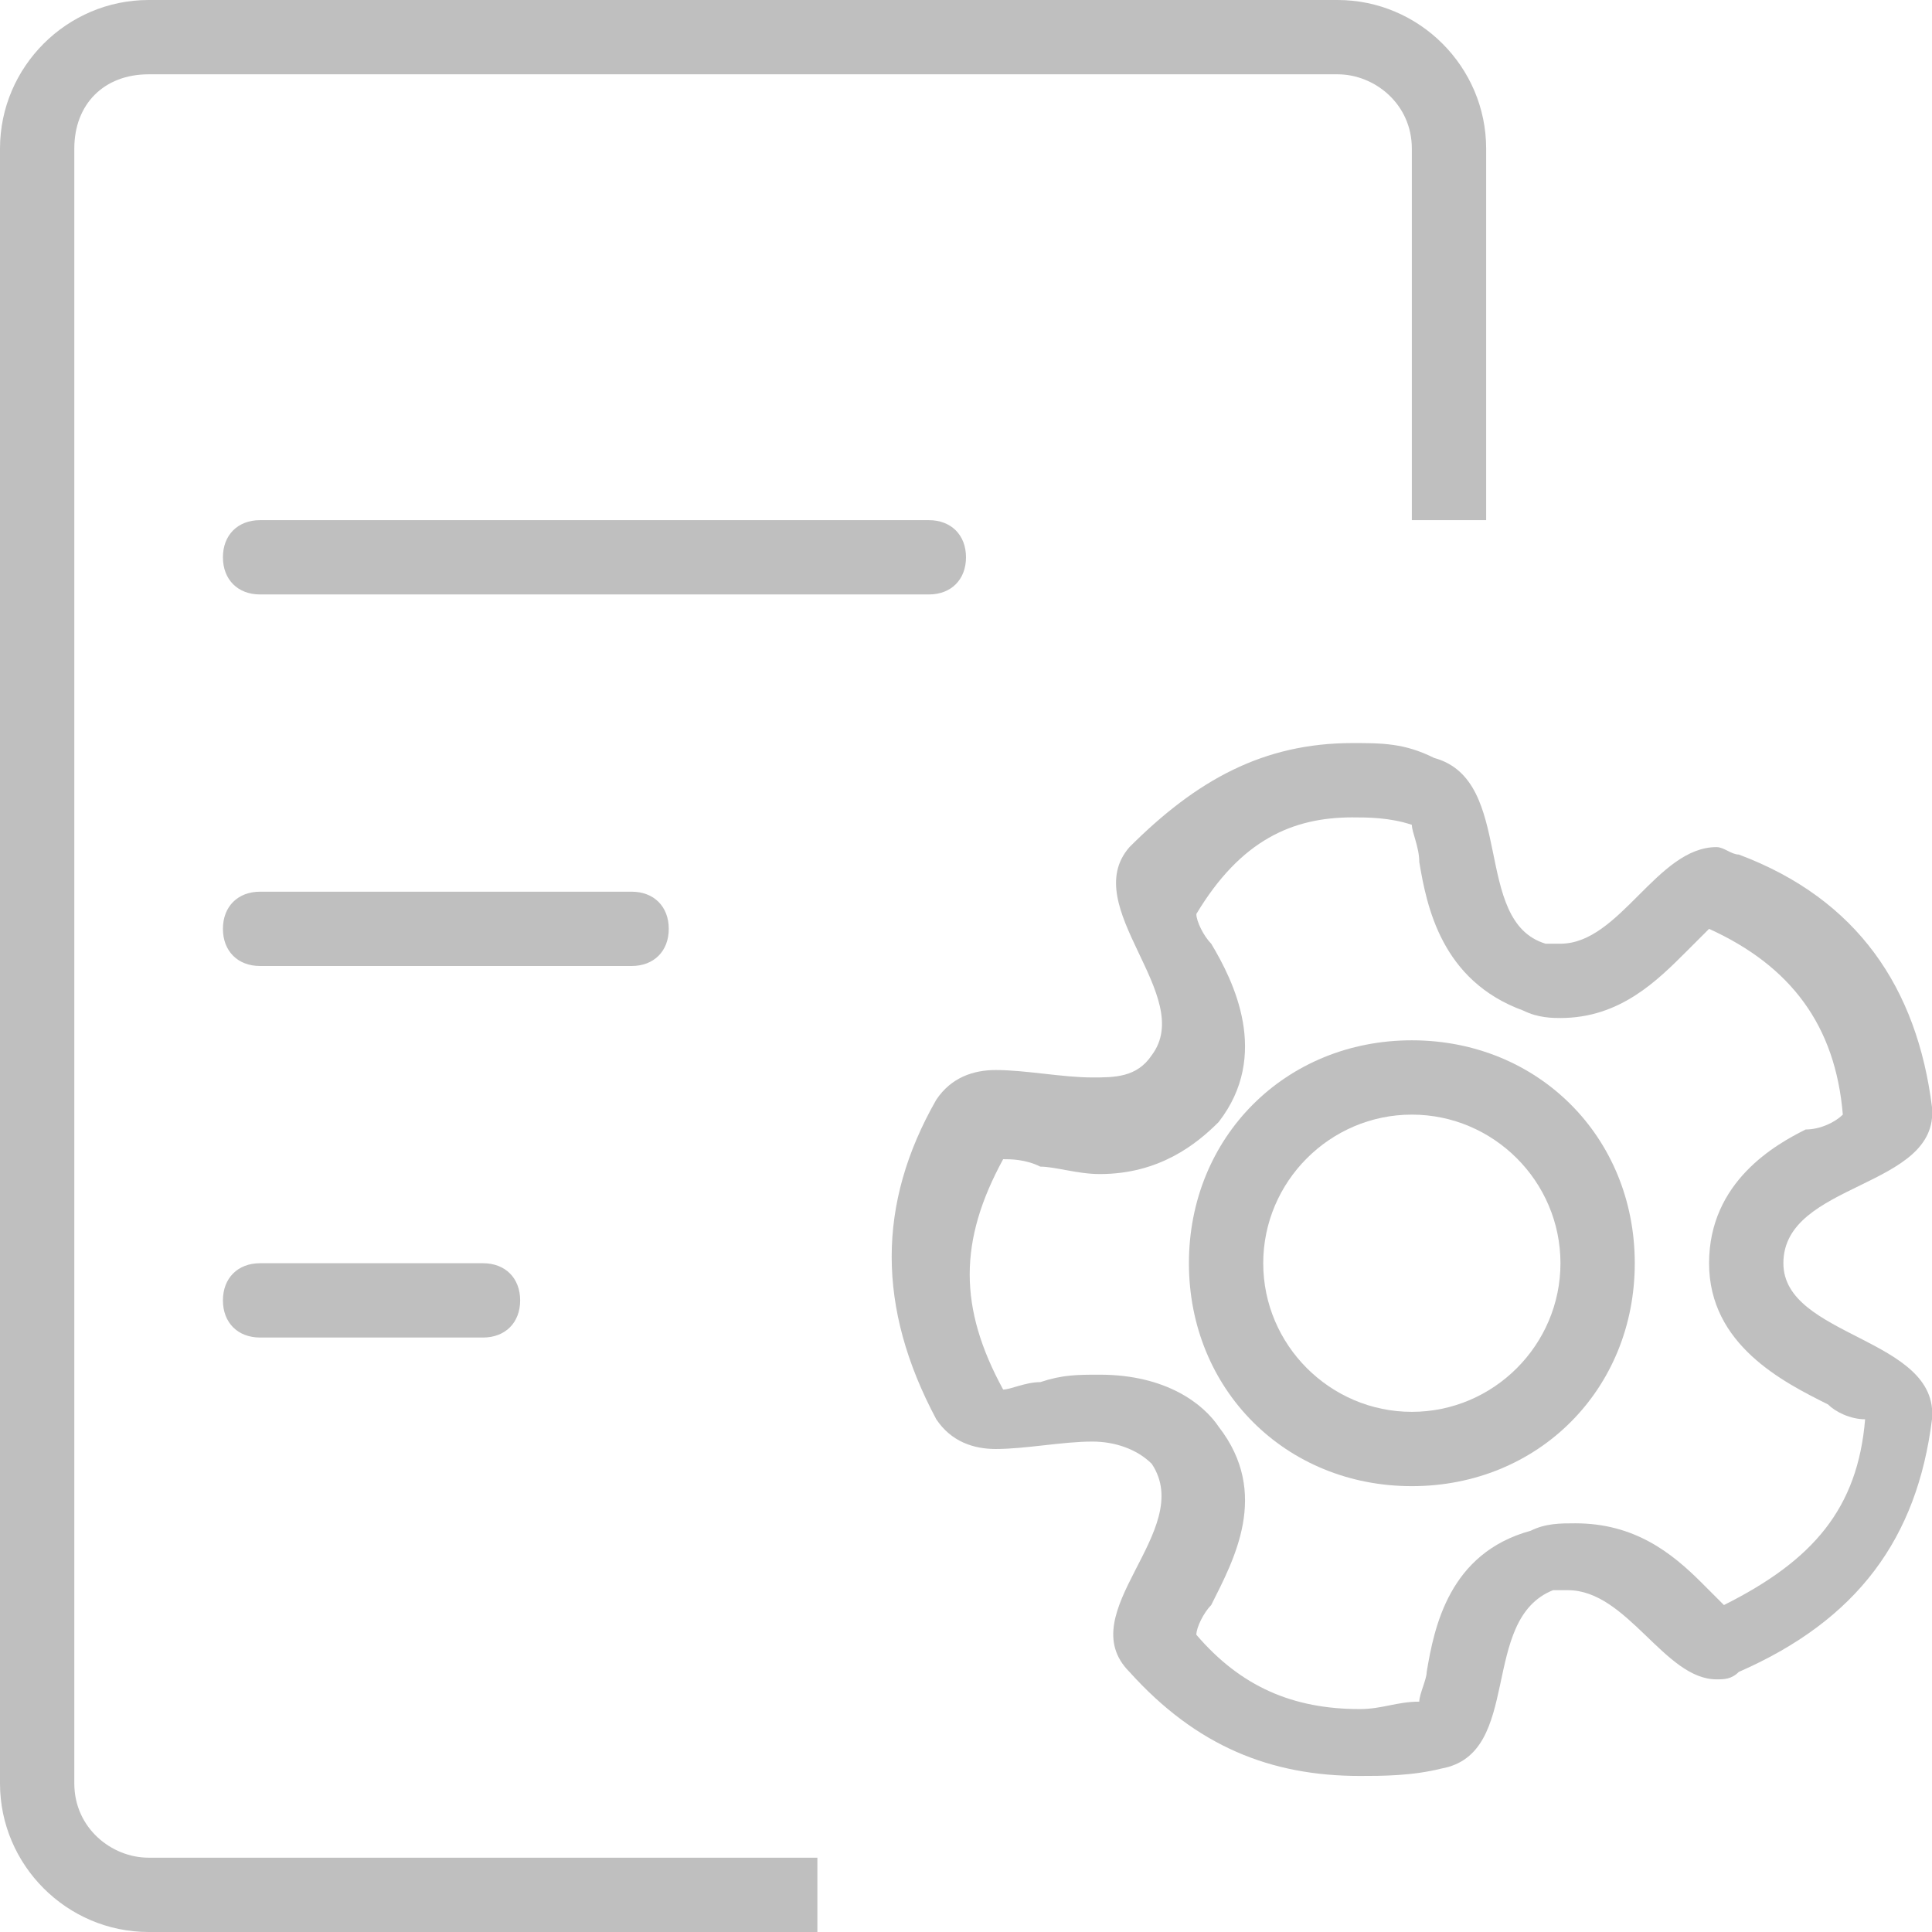
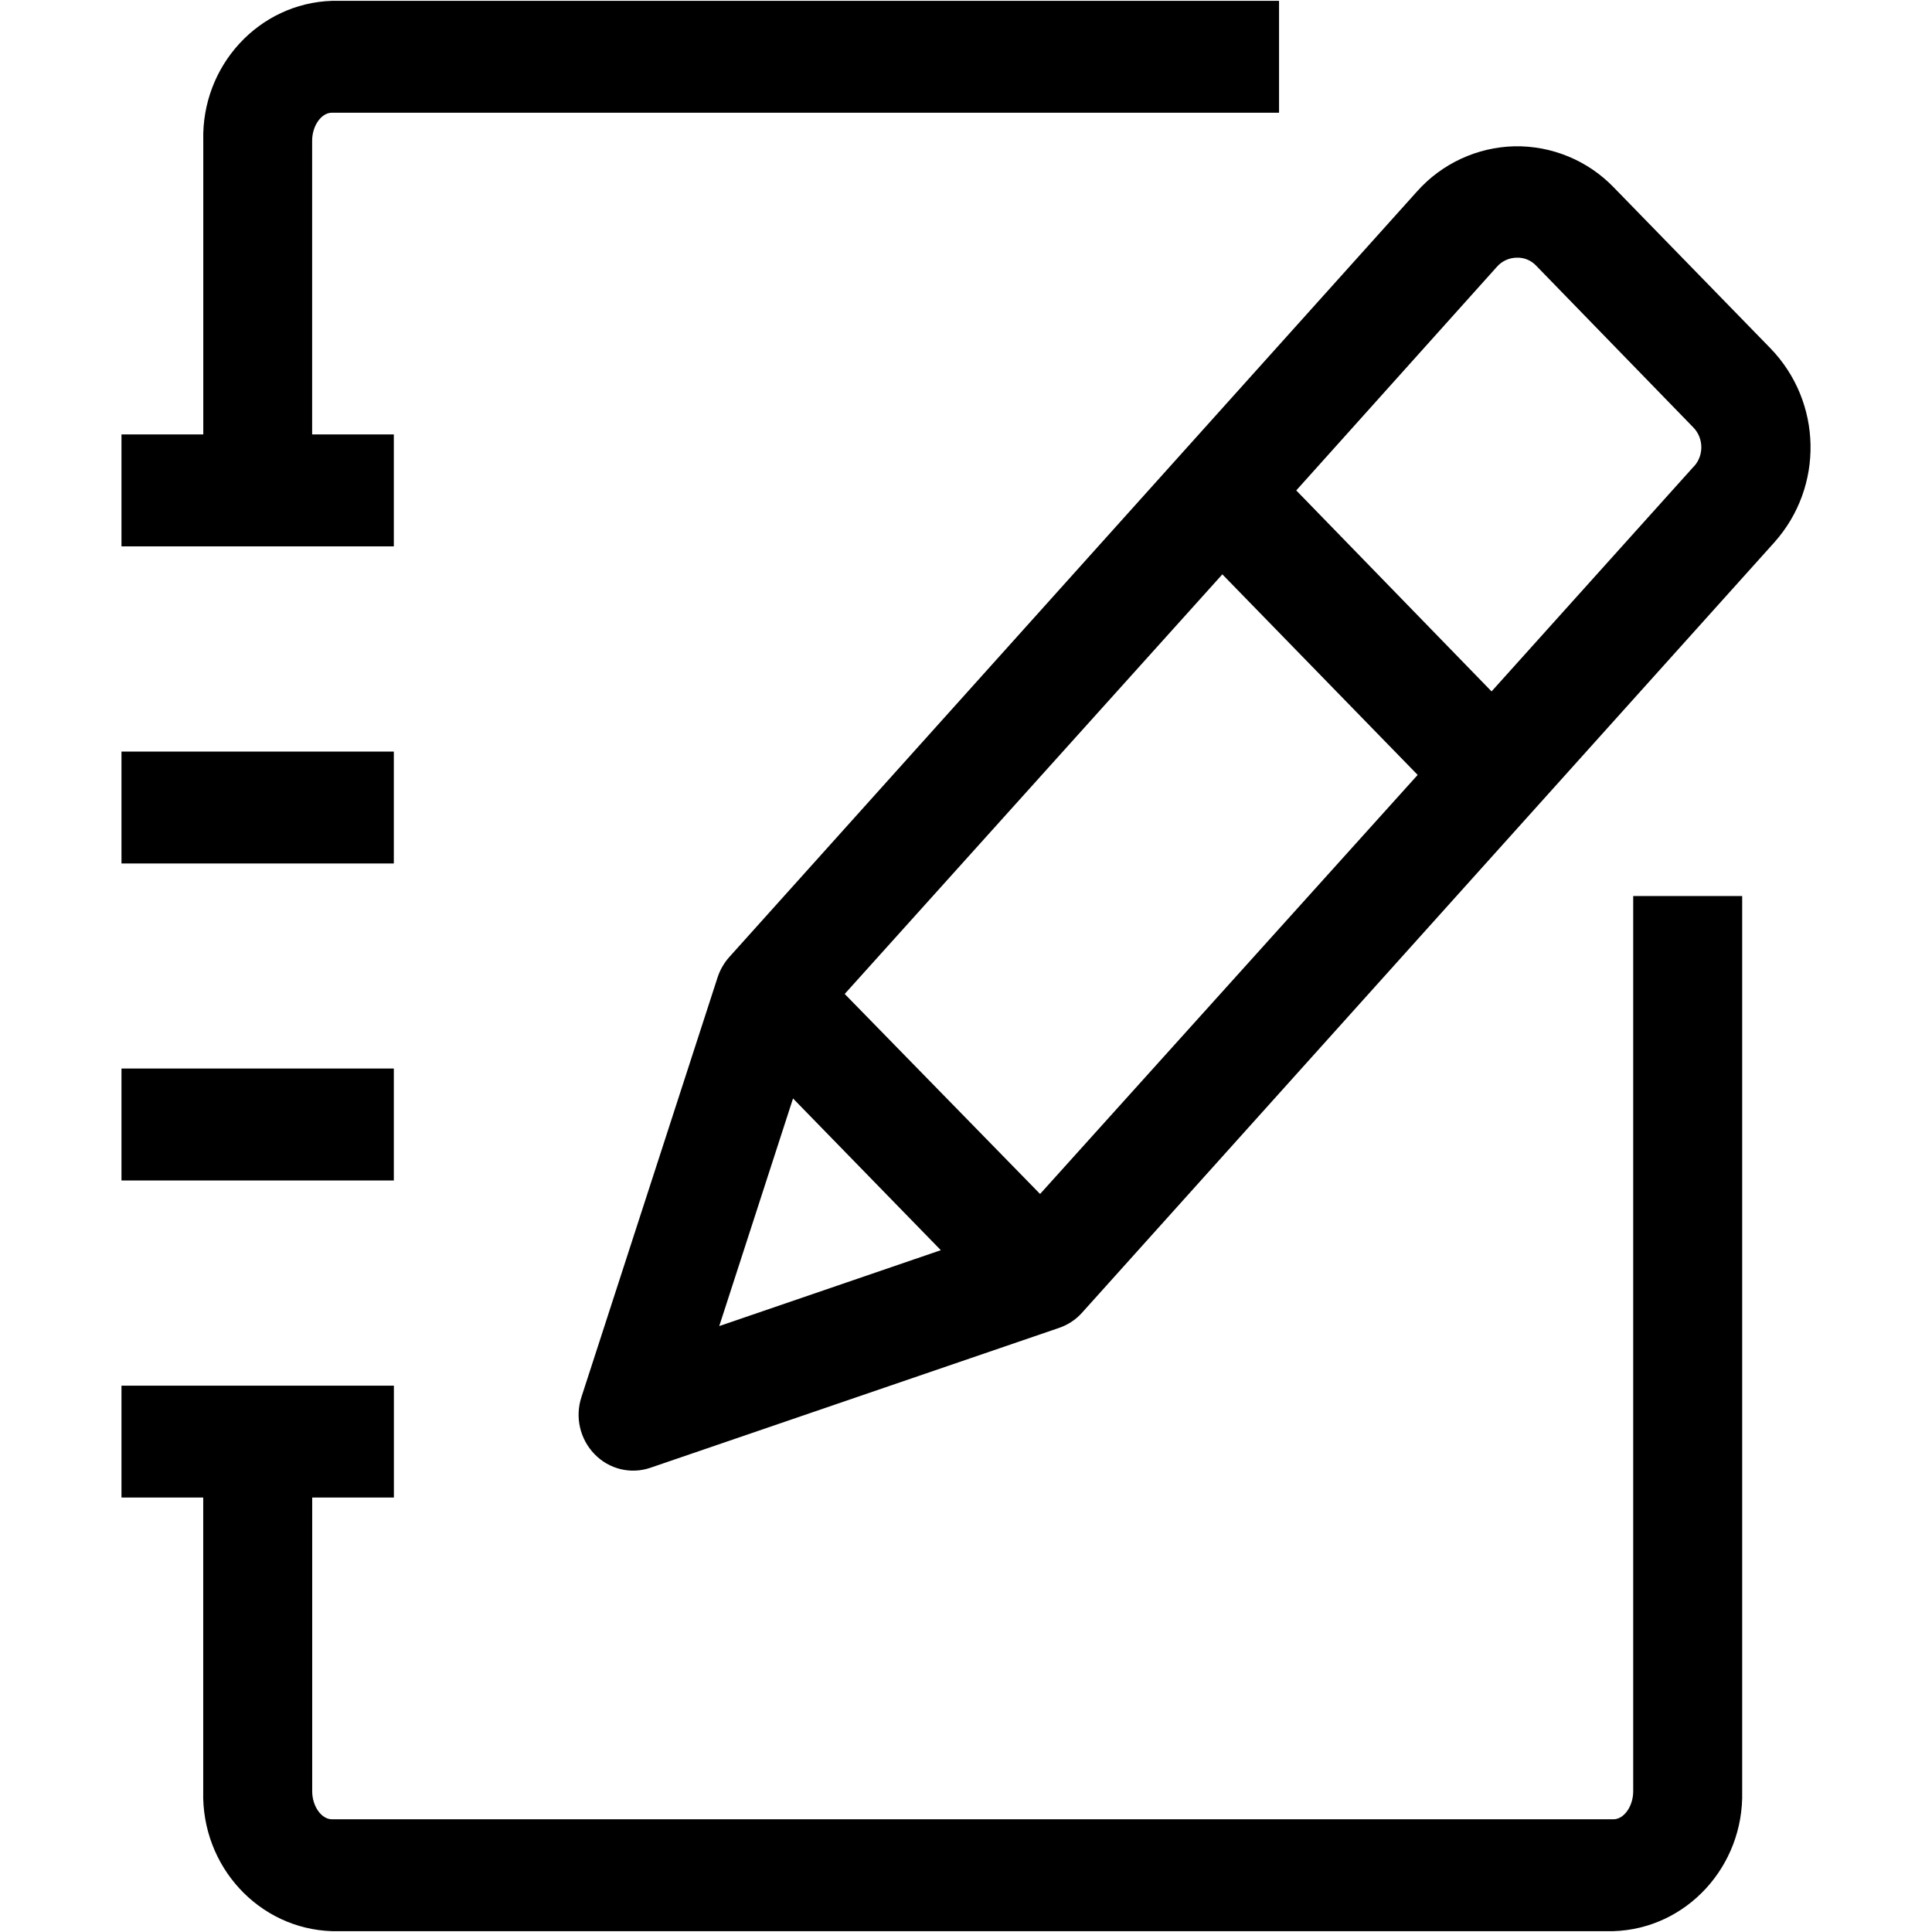
- <svg xmlns="http://www.w3.org/2000/svg" width="200" height="200" class="icon" p-id="4026" t="1547360510388" version="1.1" viewBox="0 0 1024 1024">
+ <svg xmlns="http://www.w3.org/2000/svg" t="1566035943711" class="icon" viewBox="0 0 1024 1024" version="1.1" p-id="4805" width="200" height="200">
  <defs>
    <style type="text/css" />
  </defs>
-   <path fill="#bfbfbf" d="M787.692 275.692V78.769c0-43.323-35.446-78.769-78.769-78.769H78.769C35.446 0 0 35.446 0 78.769v866.462c0 43.323 35.446 78.769 78.769 78.769h354.462v-39.385H78.769c-19.692 0-39.385-15.754-39.385-39.385V78.769c0-23.631 15.754-39.385 39.385-39.385h630.154c19.692 0 39.385 15.754 39.385 39.385v196.923h39.385z" p-id="4027" />
-   <path fill="#bfbfbf" d="M137.846 472.615h196.923c11.815 0 19.692 7.877 19.692 19.692s-7.877 19.692-19.692 19.692h-196.923c-11.815 0-19.692-7.877-19.692-19.692s7.877-19.692 19.692-19.692zM137.846 669.538h118.154c11.815 0 19.692 7.877 19.692 19.692s-7.877 19.692-19.692 19.692h-118.154c-11.815 0-19.692-7.877-19.692-19.692s7.877-19.692 19.692-19.692zM137.846 275.692h354.462c11.815 0 19.692 7.877 19.692 19.692s-7.877 19.692-19.692 19.692h-354.462c-11.815 0-19.692-7.877-19.692-19.692s7.877-19.692 19.692-19.692zM716.8 433.231c7.877 0 19.692 0 31.508 3.938 0 3.938 3.938 11.815 3.938 19.692 3.938 23.631 11.815 63.015 55.138 78.769 7.877 3.938 15.754 3.938 19.692 3.938 31.508 0 51.2-19.692 66.954-35.446l11.815-11.815c43.323 19.692 66.954 51.2 70.892 98.462-3.938 3.938-11.815 7.877-19.692 7.877-15.754 7.877-51.2 27.569-51.2 70.892s39.385 63.015 63.015 74.831c3.938 3.938 11.815 7.877 19.692 7.877-3.938 47.262-27.569 74.831-74.831 98.462l-11.815-11.815c-15.754-15.754-35.446-31.508-66.954-31.508-7.877 0-15.754 0-23.631 3.938-43.323 11.815-51.2 51.2-55.138 74.831 0 3.938-3.938 11.815-3.938 15.754-11.815 0-19.692 3.938-31.508 3.938-35.446 0-63.015-11.815-86.646-39.385 0-3.938 3.938-11.815 7.877-15.754 11.815-23.631 31.508-59.077 3.938-94.523-7.877-11.815-27.569-27.569-63.015-27.569-11.815 0-19.692 0-31.508 3.938-7.877 0-15.754 3.938-19.692 3.938-23.631-43.323-23.631-78.769 0-122.092 3.938 0 11.815 0 19.692 3.938 7.877 0 19.692 3.938 31.508 3.938 31.508 0 51.2-15.754 63.015-27.569 27.569-35.446 7.877-74.831-3.938-94.523-3.938-3.938-7.877-11.815-7.877-15.754 23.631-39.385 51.2-51.2 82.708-51.2m0-39.385c-47.262 0-82.708 19.692-118.154 55.138-27.569 31.508 35.446 78.769 11.815 110.277-7.877 11.815-19.692 11.815-31.508 11.815-15.754 0-35.446-3.938-51.2-3.938-11.815 0-23.631 3.938-31.508 15.754-31.508 55.138-31.508 110.277 0 169.354 7.877 11.815 19.692 15.754 31.508 15.754 15.754 0 35.446-3.938 51.2-3.938 11.815 0 23.631 3.938 31.508 11.815 23.631 35.446-43.323 78.769-11.815 110.277 35.446 39.385 74.831 55.138 122.092 55.138 11.815 0 27.569 0 43.323-3.938 43.323-7.877 19.692-78.769 59.077-94.523h7.877c31.508 0 51.2 47.262 78.769 47.262 3.938 0 7.877 0 11.815-3.938 63.015-27.569 94.523-70.892 102.4-133.908 3.938-43.323-78.769-43.323-78.769-82.708 0-43.323 82.708-39.385 78.769-82.708-7.877-63.015-39.385-110.277-102.4-133.908-3.938 0-7.877-3.938-11.815-3.938-31.508 0-51.2 51.2-82.708 51.2h-7.877c-39.385-11.815-15.754-86.646-59.077-98.462-15.754-7.877-27.569-7.877-43.323-7.877z" p-id="4028" />
-   <path fill="#bfbfbf" d="M748.308 590.769c43.323 0 78.769 35.446 78.769 78.769s-35.446 78.769-78.769 78.769-78.769-35.446-78.769-78.769 35.446-78.769 78.769-78.769m0-39.385c-66.954 0-118.154 51.2-118.154 118.154s51.2 118.154 118.154 118.154 118.154-51.2 118.154-118.154-51.2-118.154-118.154-118.154z" p-id="4029" />
+   <path d="M208.736 566.336H64.384v59.328h144.352v-59.328z m0-336.096H165.44V74.592c0-7.968 4.896-14.848 10.464-14.848h502.016V0.448H175.936c-38.72 1.248-69.248 34.368-68.192 74.144v155.648H64.384V289.6h144.352V230.24z m0 168.096H64.384v59.328h144.352v-59.328z m714.656 76.576h-57.76v474.496c0 7.936-4.896 14.848-10.464 14.848H175.936c-5.568 0-10.464-6.912-10.464-14.848v-155.68h43.296v-59.296H64.384v59.296h43.328v155.68c-1.024 39.776 29.472 72.896 68.192 74.144h679.232c38.72-1.184 69.248-34.368 68.256-74.144V474.912z m14.944-290.336l-83.072-85.312a71.264 71.264 0 0 0-52.544-21.728 71.52 71.52 0 0 0-51.616 23.872L386.528 507.264a30.496 30.496 0 0 0-6.176 10.72L308.16 740.512a30.016 30.016 0 0 0 6.976 30.24c7.712 7.968 19.2 10.752 29.568 7.2l216.544-74.112a28.736 28.736 0 0 0 12.128-7.936L940.448 287.456a75.552 75.552 0 0 0-2.112-102.88z m-557.12 518.272l39.104-120.64 78.336 80.416-117.44 40.224z m170.048-70.016l-103.552-106.016 200.16-222.4 103.52 106.304-200.128 222.112zM897.952 247.072l-0.256 0.224-107.136 119.168-103.52-106.528 106.432-118.624a14.144 14.144 0 0 1 10.304-4.736 13.44 13.44 0 0 1 10.464 4.288l83.264 85.696c5.472 5.6 5.664 14.72 0.448 20.512z" p-id="4806" />
</svg>
